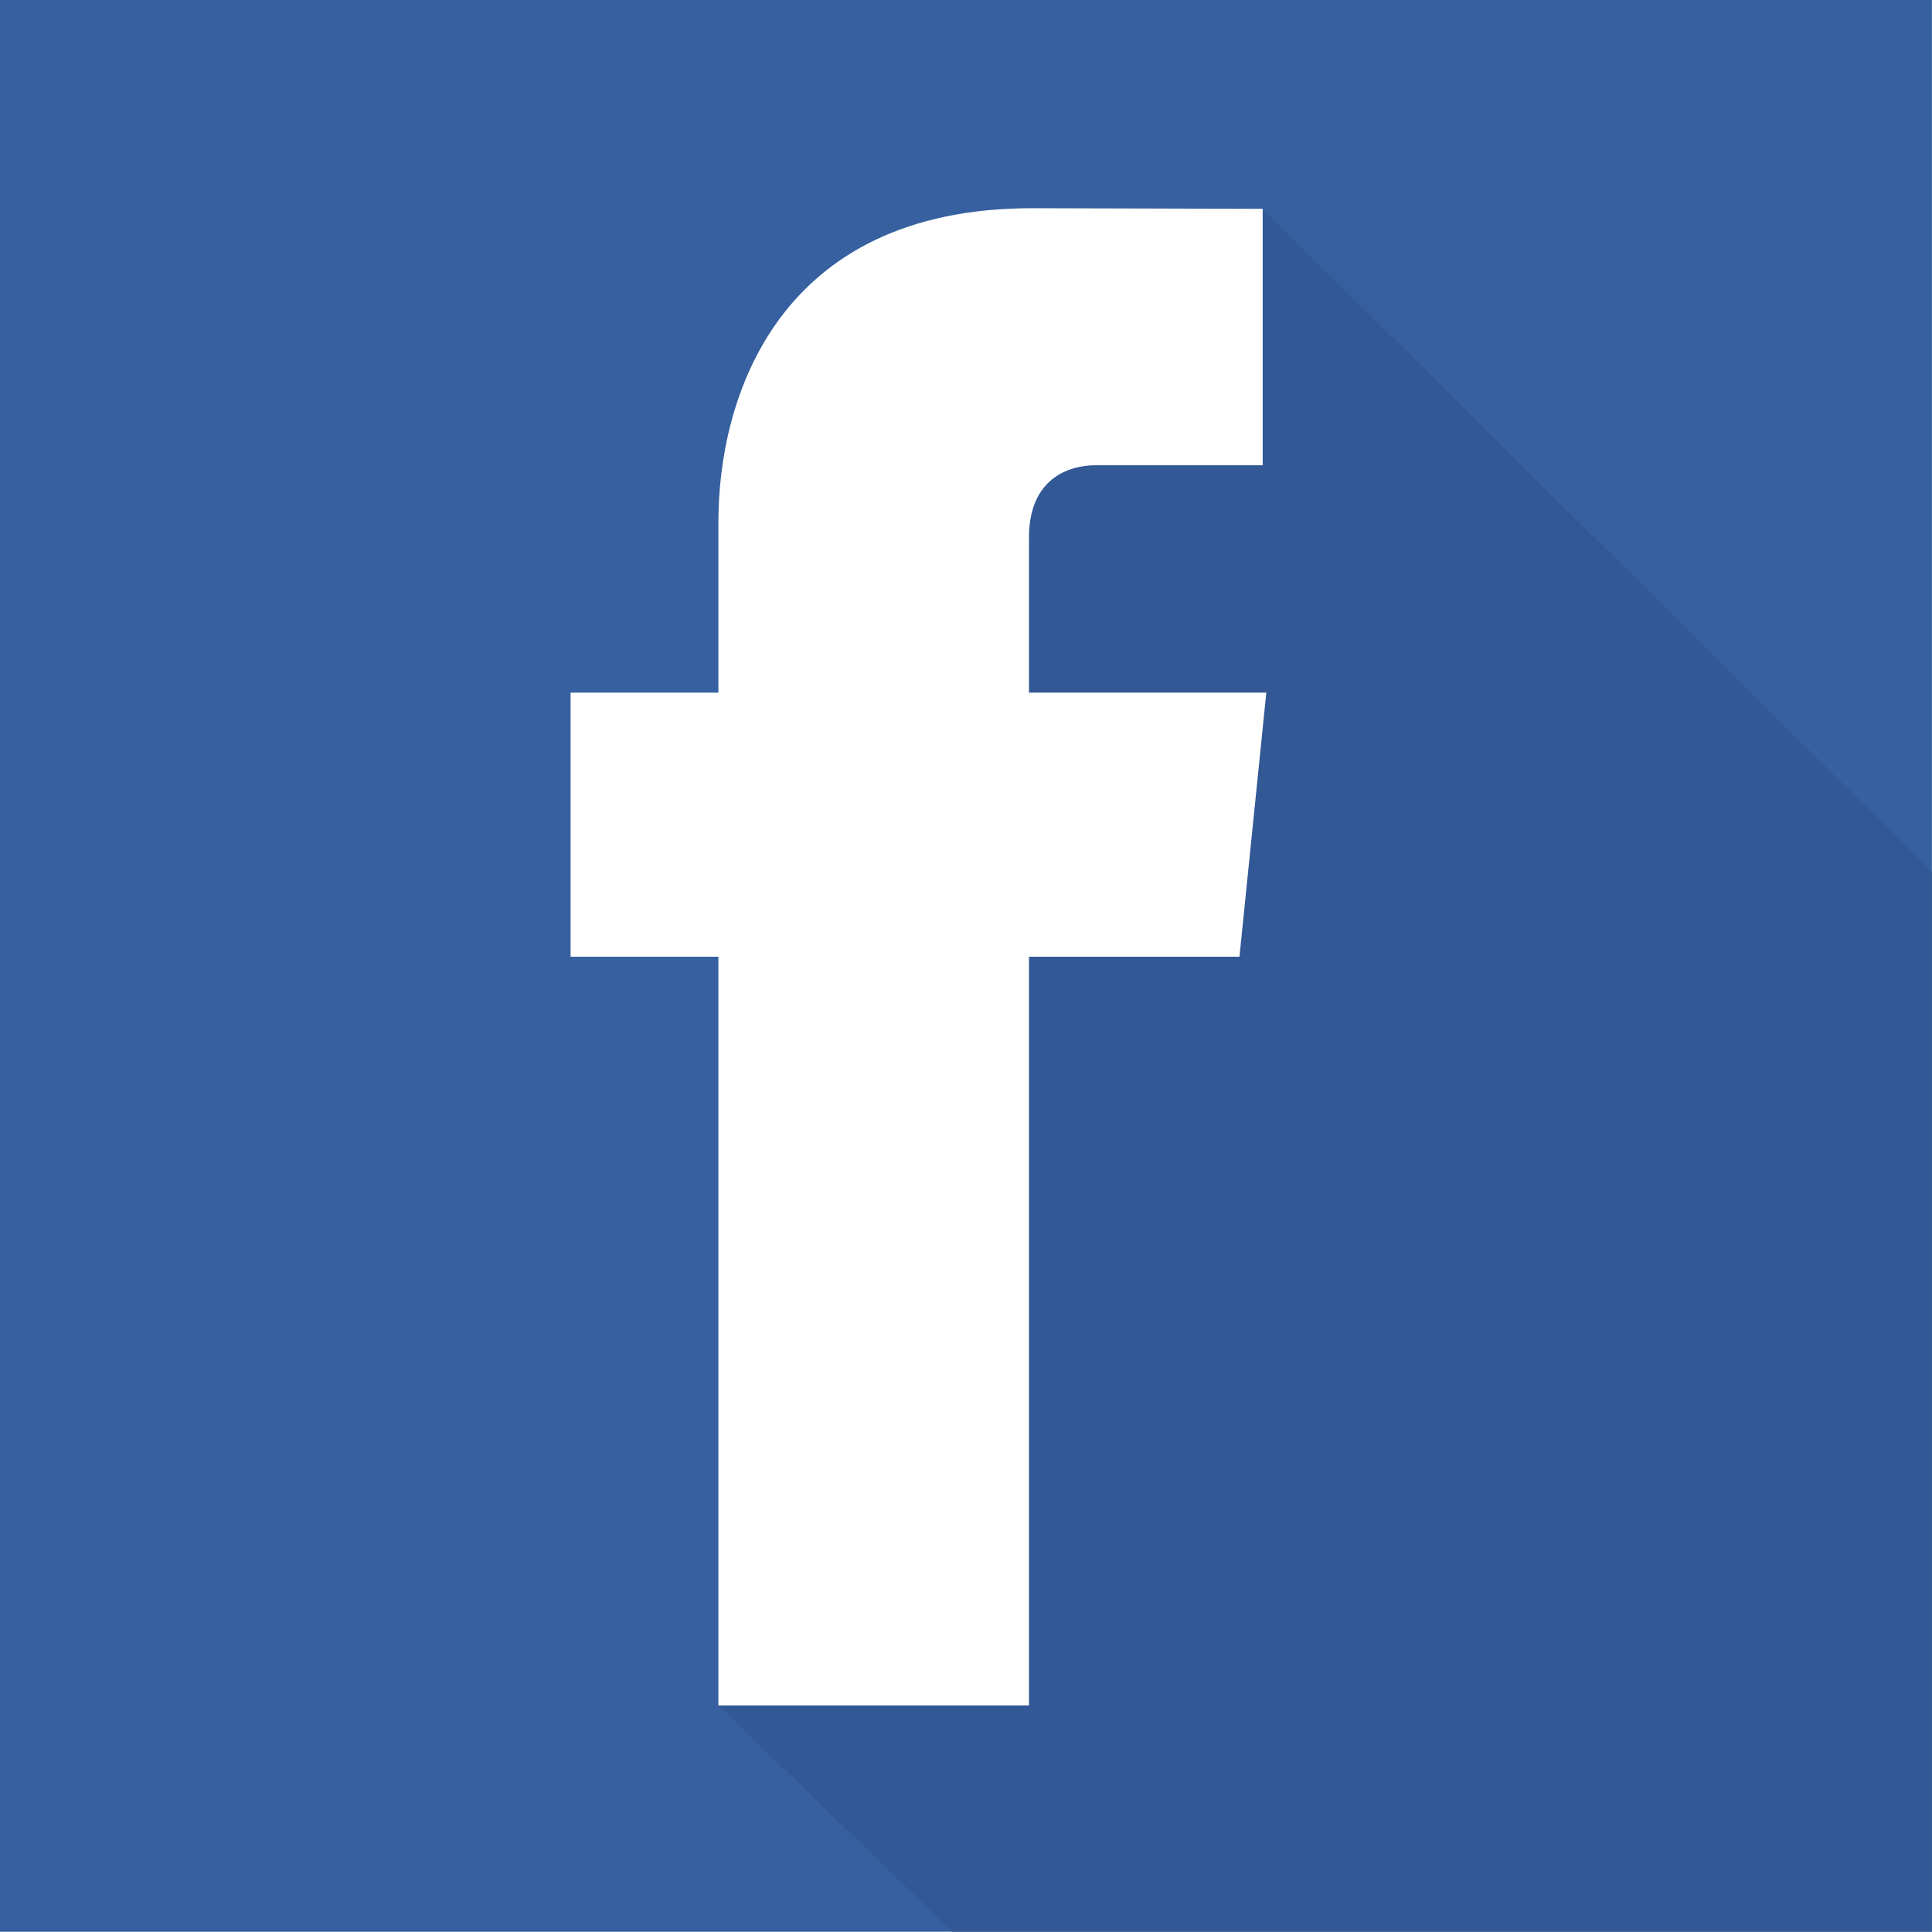
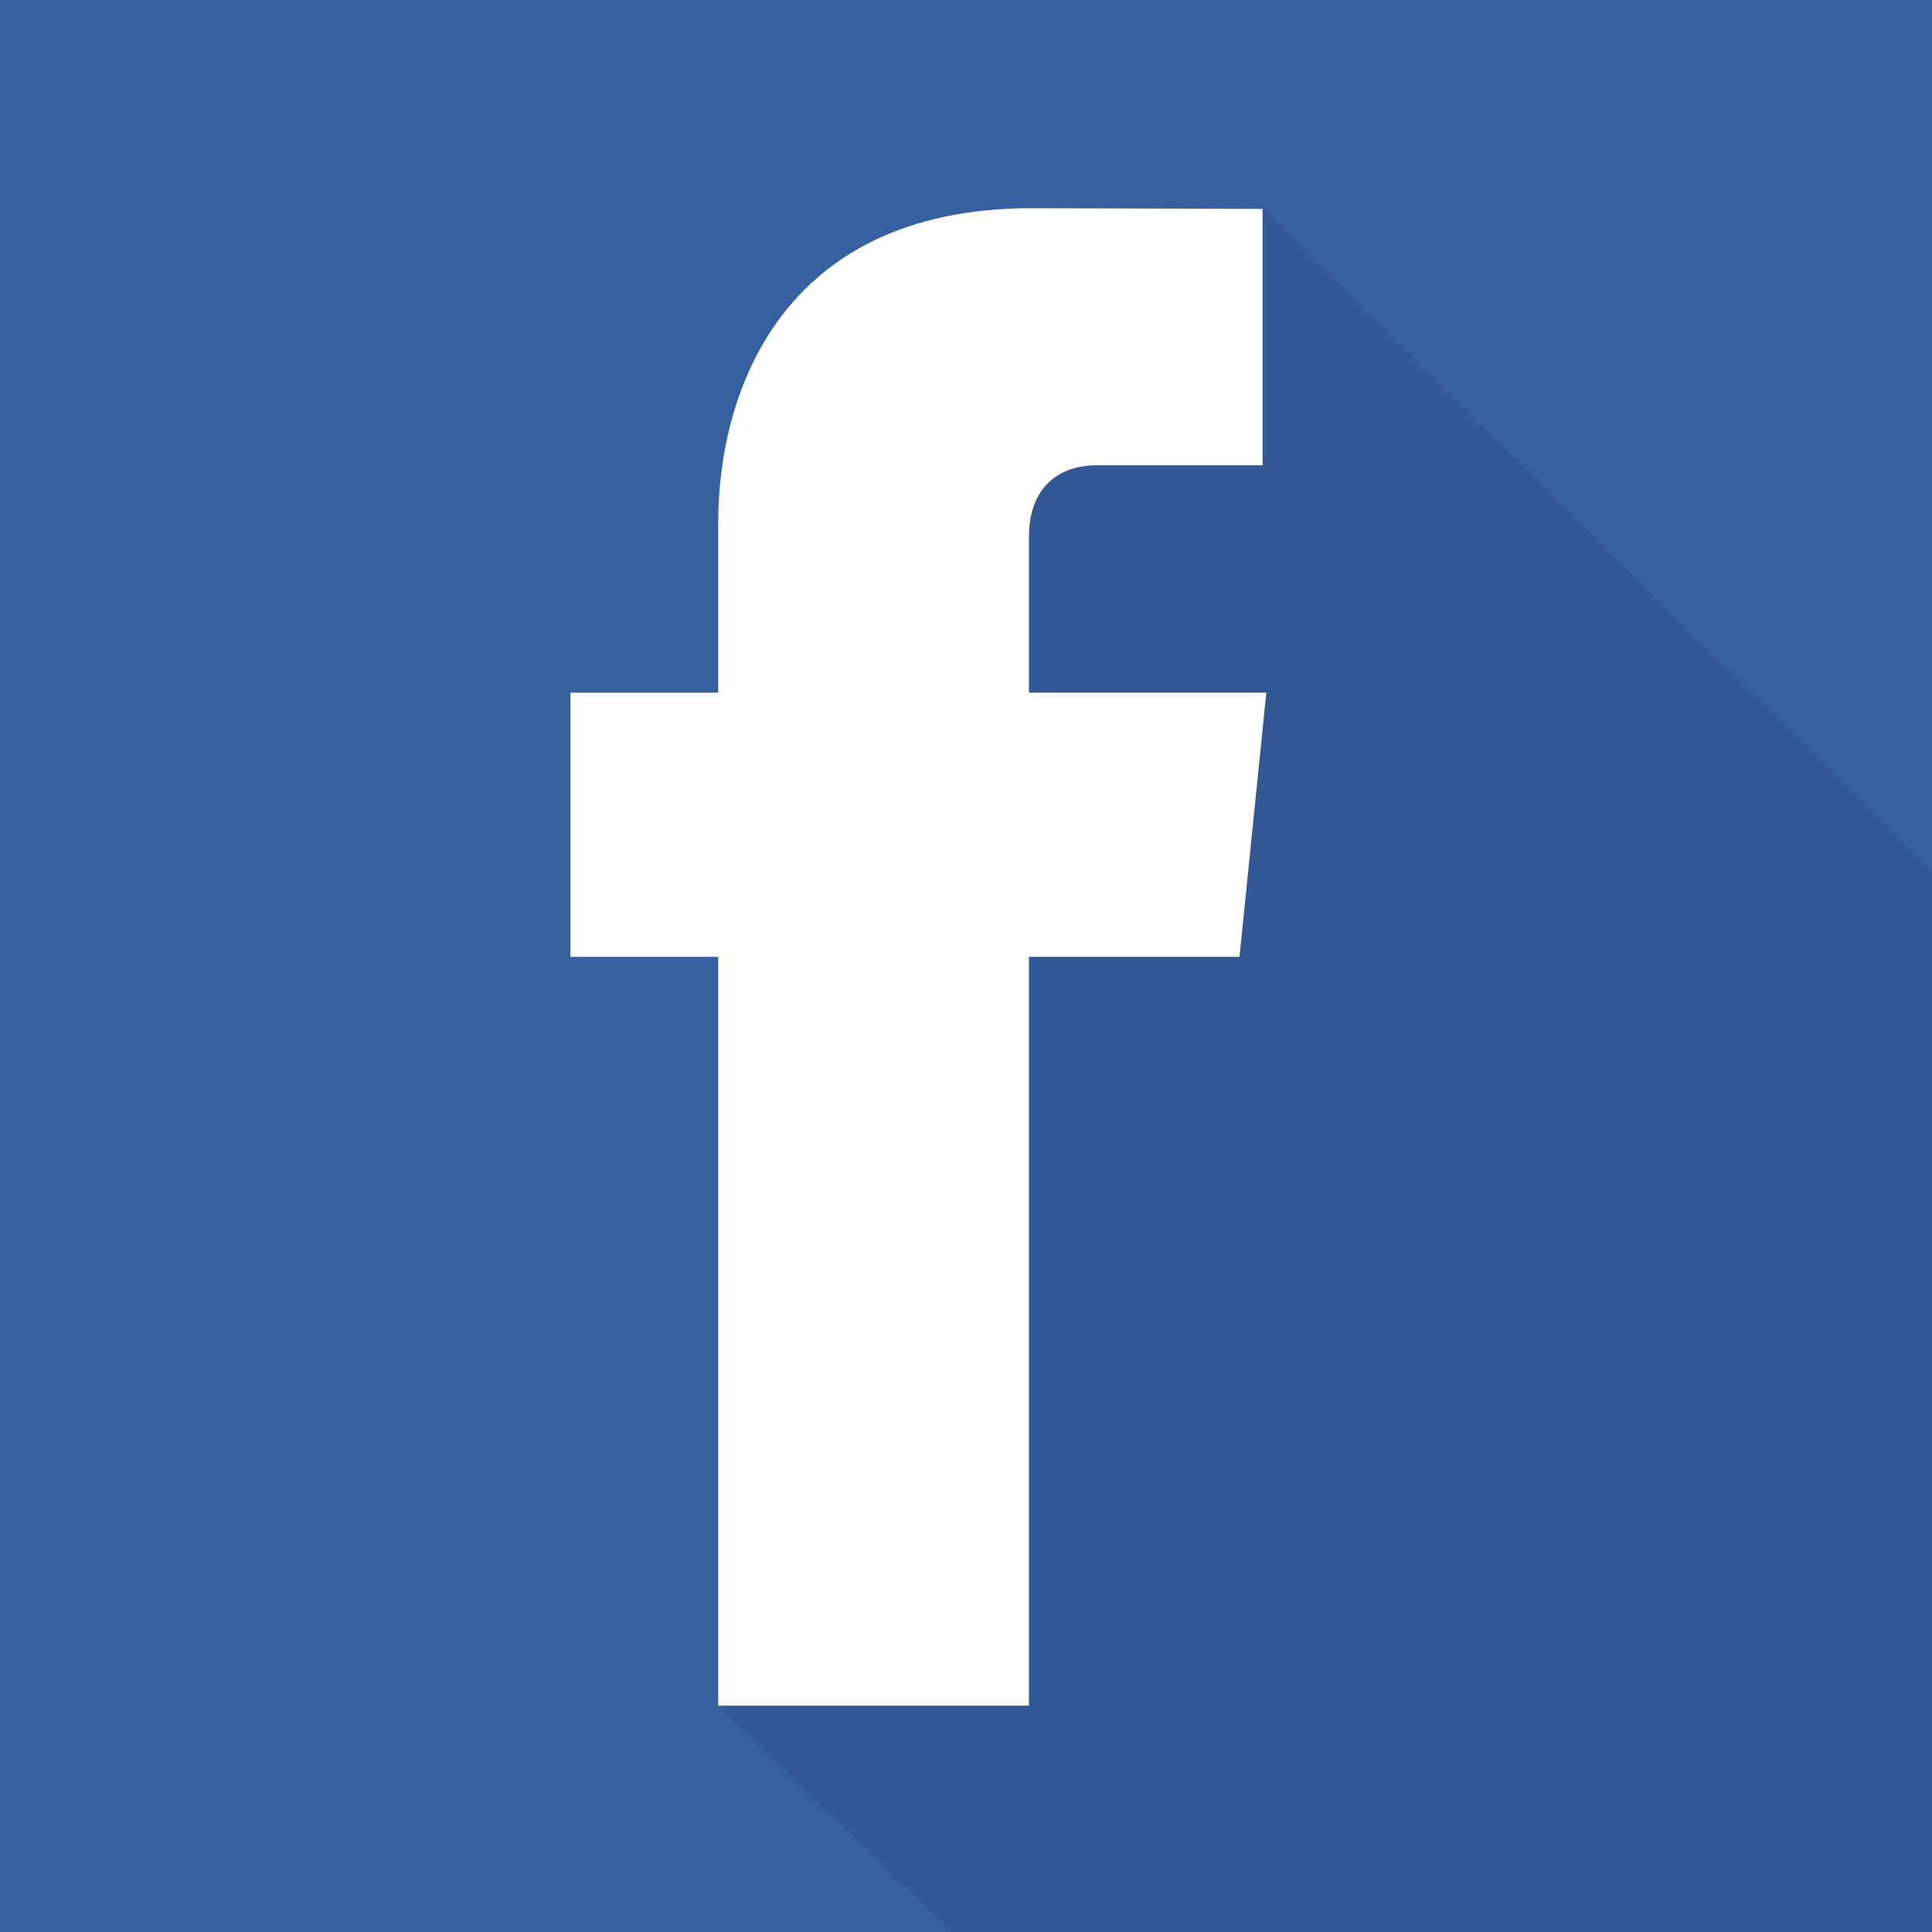
- <svg xmlns="http://www.w3.org/2000/svg" xmlns:xlink="http://www.w3.org/1999/xlink" version="1.1" id="Layer_1" x="0px" y="0px" width="21.88px" height="21.88px" viewBox="0 0 21.88 21.88" enable-background="new 0 0 21.88 21.88" xml:space="preserve">
+ <svg xmlns="http://www.w3.org/2000/svg" xmlns:xlink="http://www.w3.org/1999/xlink" version="1.1" id="Layer_1" x="0px" y="0px" width="24.997px" height="25px" viewBox="0 0 24.997 25" enable-background="new 0 0 24.997 25" xml:space="preserve">
  <g>
    <g>
      <defs>
-         <rect id="SVGID_23_" width="21.879" height="21.877" />
+         <rect id="SVGID_19_" x="-0.836" y="-0.833" width="26.669" height="26.667" />
      </defs>
      <clipPath id="SVGID_2_">
-         <use xlink:href="#SVGID_23_" overflow="visible" />
+         <use xlink:href="#SVGID_19_" overflow="visible" />
      </clipPath>
-       <rect clip-path="url(#SVGID_2_)" fill="#36609F" width="21.879" height="21.877" />
-       <polyline clip-path="url(#SVGID_2_)" fill="#325995" points="11.888,5.036 9.234,7.329 10.13,9.769 9.614,10.835 10.676,14.987     8.136,19.314 14.551,25.526 33.966,21.852 14.3,2.365   " />
-       <path clip-path="url(#SVGID_2_)" fill="#FFFFFF" d="M14.037,10.835h-2.384c0,3.795,0,8.479,0,8.479H8.136c0,0,0-4.63,0-8.479    H6.462V7.844h1.674V5.908c0-1.386,0.658-3.55,3.551-3.55L14.3,2.365v2.904c0,0-1.589,0-1.892,0c-0.314,0-0.755,0.158-0.755,0.819    v1.756h2.688L14.037,10.835z" />
+       <rect x="-0.836" y="-0.833" clip-path="url(#SVGID_2_)" fill="#36609F" width="26.669" height="26.667" />
+       <polyline clip-path="url(#SVGID_2_)" fill="#325995" points="13.583,5.754 10.55,8.375 11.574,11.164 10.984,12.382     12.198,17.127 9.294,22.071 16.625,29.17 38.812,24.972 16.338,2.703   " />
+       <path clip-path="url(#SVGID_2_)" fill="#FFFFFF" d="M16.039,12.382h-2.725c0,4.337,0,9.689,0,9.689h-4.02c0,0,0-5.292,0-9.689    H7.381V8.963h1.913V6.751c0-1.584,0.752-4.057,4.058-4.057l2.986,0.009v3.318c0,0-1.815,0-2.161,0    c-0.359,0-0.863,0.181-0.863,0.936v2.006h3.072L16.039,12.382z" />
    </g>
  </g>
</svg>
